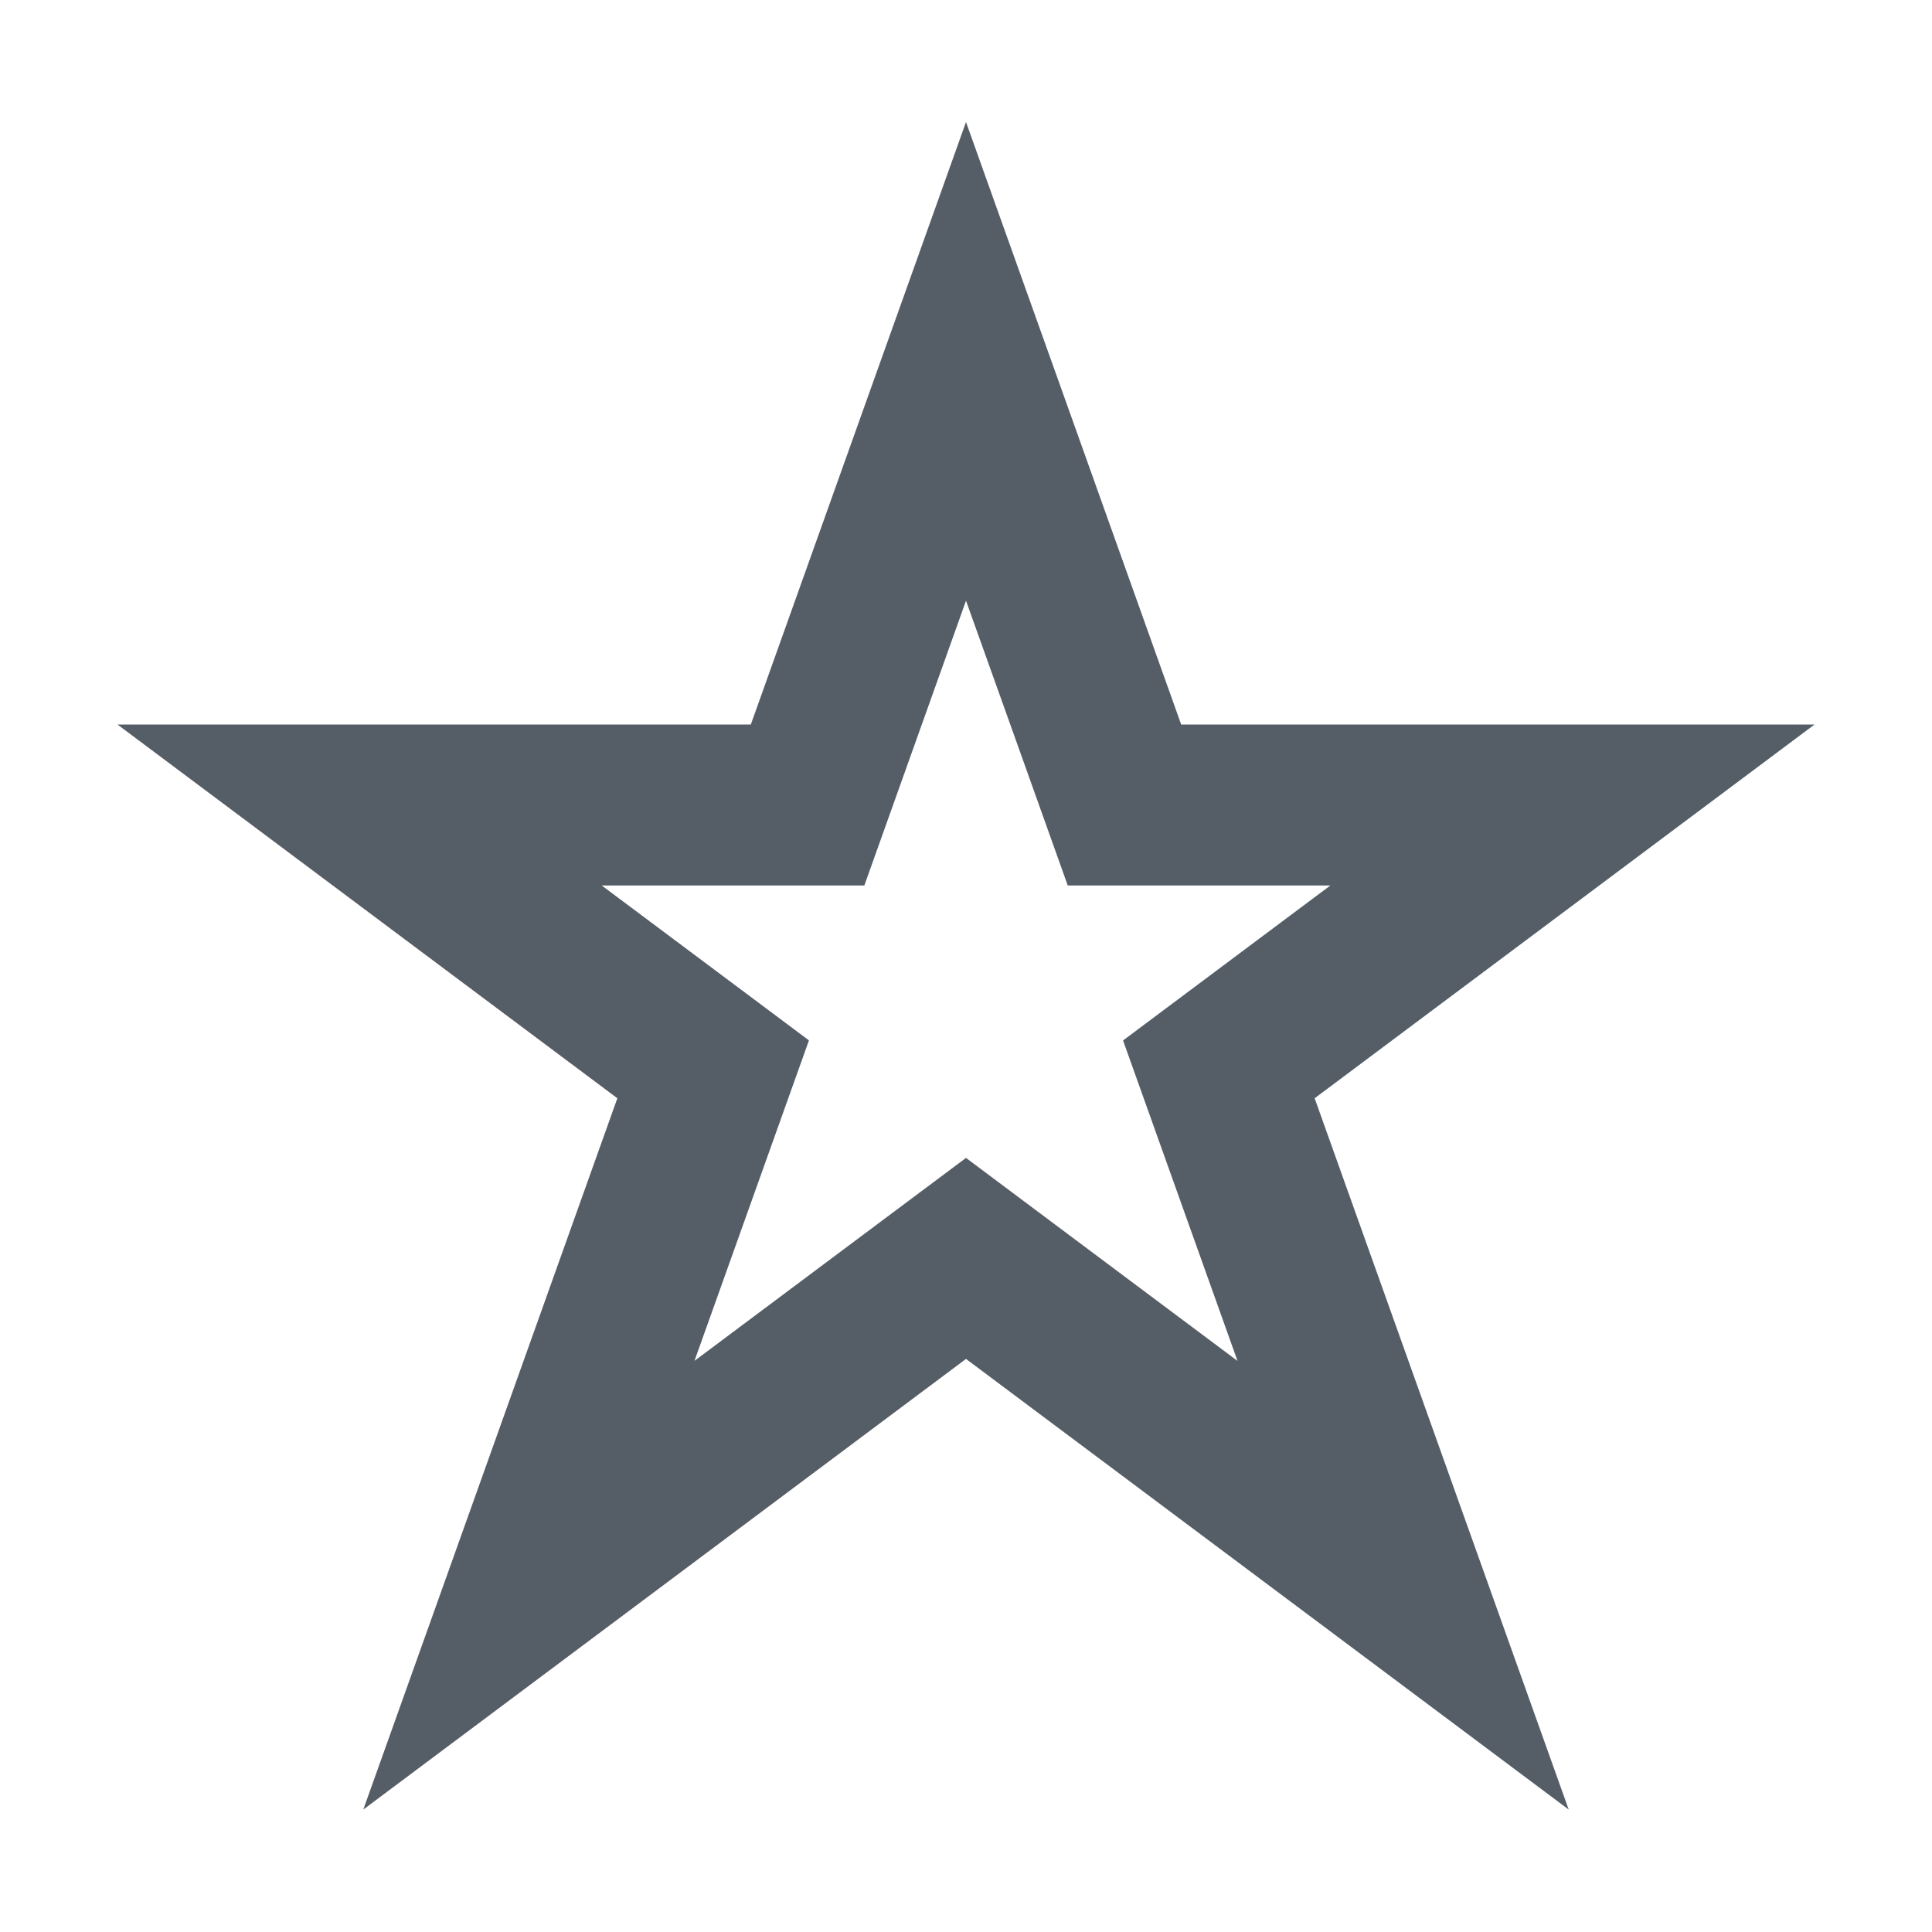
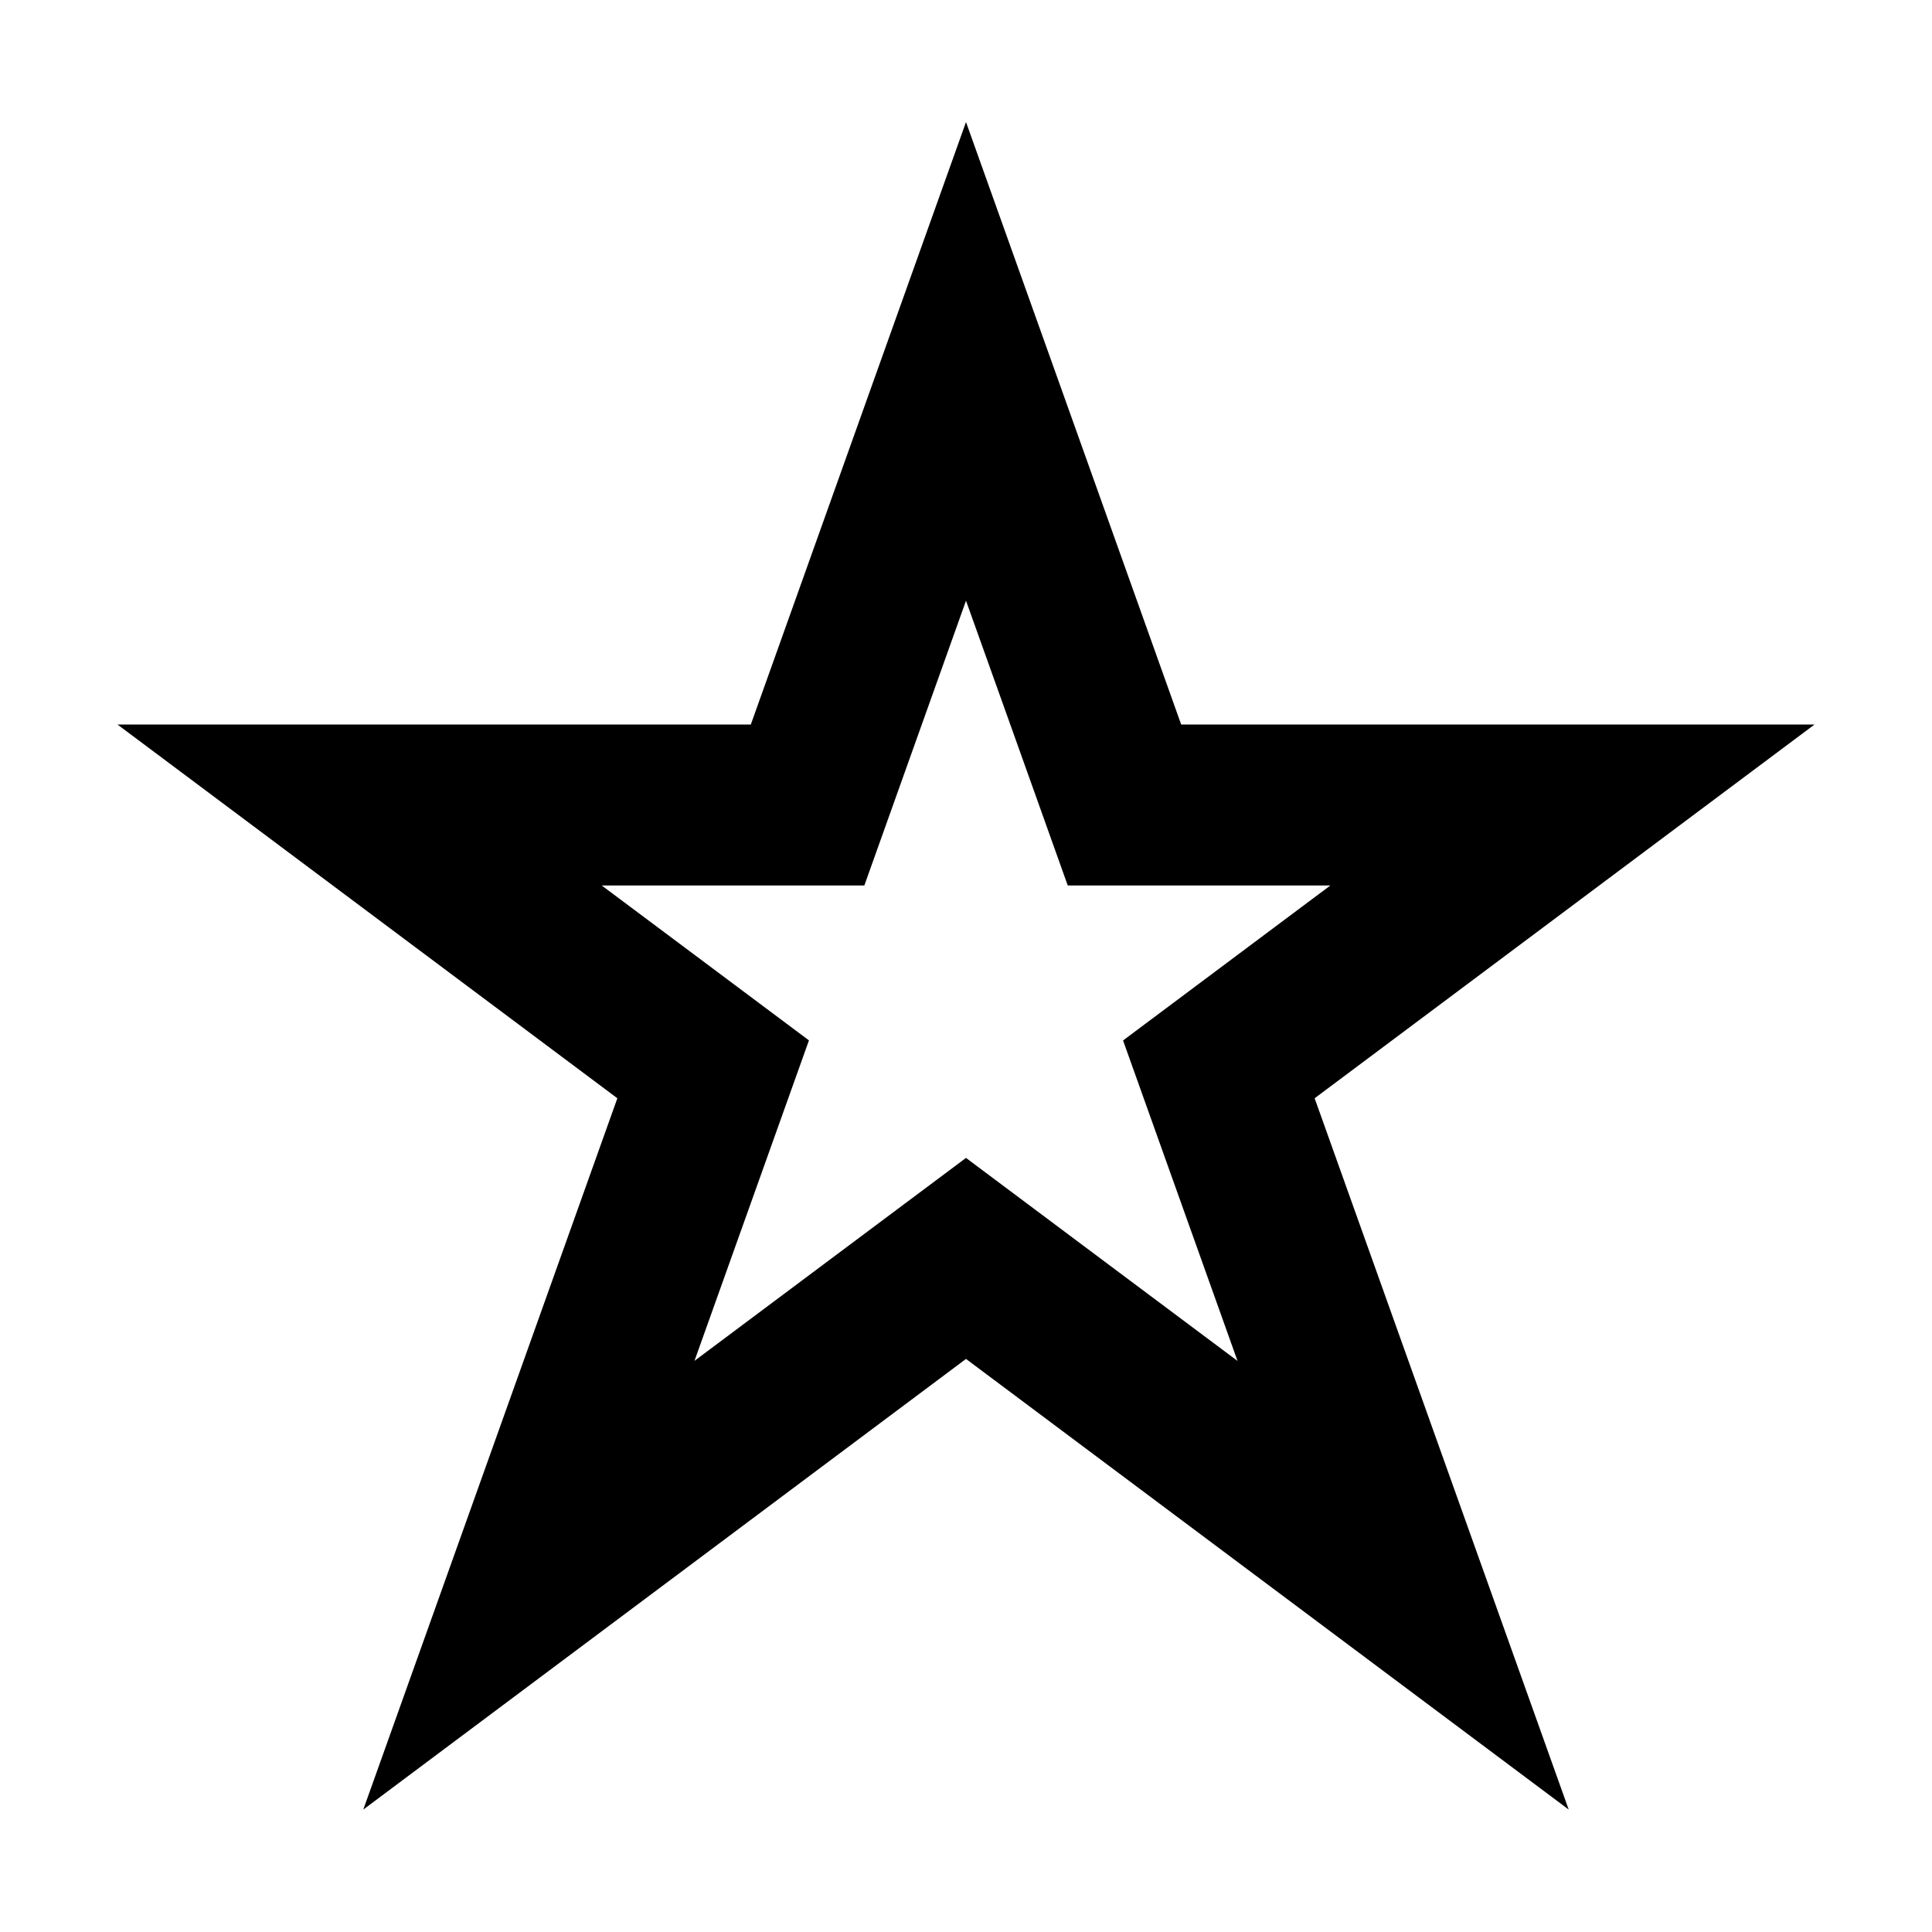
<svg xmlns="http://www.w3.org/2000/svg" viewBox="0 0 24 24">
-   <path d="M22.541 9h-7.868l-1.611-4.512L12 1.516l-1.062 2.973L9.327 9H1.459l2.675 2 3.535 2.643-1.939 5.429-1.217 3.407 2.897-2.166L12 16.881l4.59 3.432 2.897 2.166-1.217-3.407-1.939-5.429L19.866 11l2.675-2zm-6.914 2.672l-1.676 1.253.704 1.971.718 2.01-1.703-1.273L12 14.384l-1.67 1.248-1.703 1.273.718-2.01.704-1.971-1.676-1.253L7.475 11h3.262l.714-2L12 7.462 12.55 9l.714 2h3.262l-.899.672z" fill="#555d66" />
+   <path d="M22.541 9h-7.868l-1.611-4.512L12 1.516l-1.062 2.973L9.327 9H1.459l2.675 2 3.535 2.643-1.939 5.429-1.217 3.407 2.897-2.166L12 16.881l4.59 3.432 2.897 2.166-1.217-3.407-1.939-5.429L19.866 11l2.675-2zm-6.914 2.672l-1.676 1.253.704 1.971.718 2.01-1.703-1.273L12 14.384l-1.67 1.248-1.703 1.273.718-2.01.704-1.971-1.676-1.253L7.475 11h3.262l.714-2L12 7.462 12.55 9l.714 2h3.262l-.899.672z" />
</svg>
